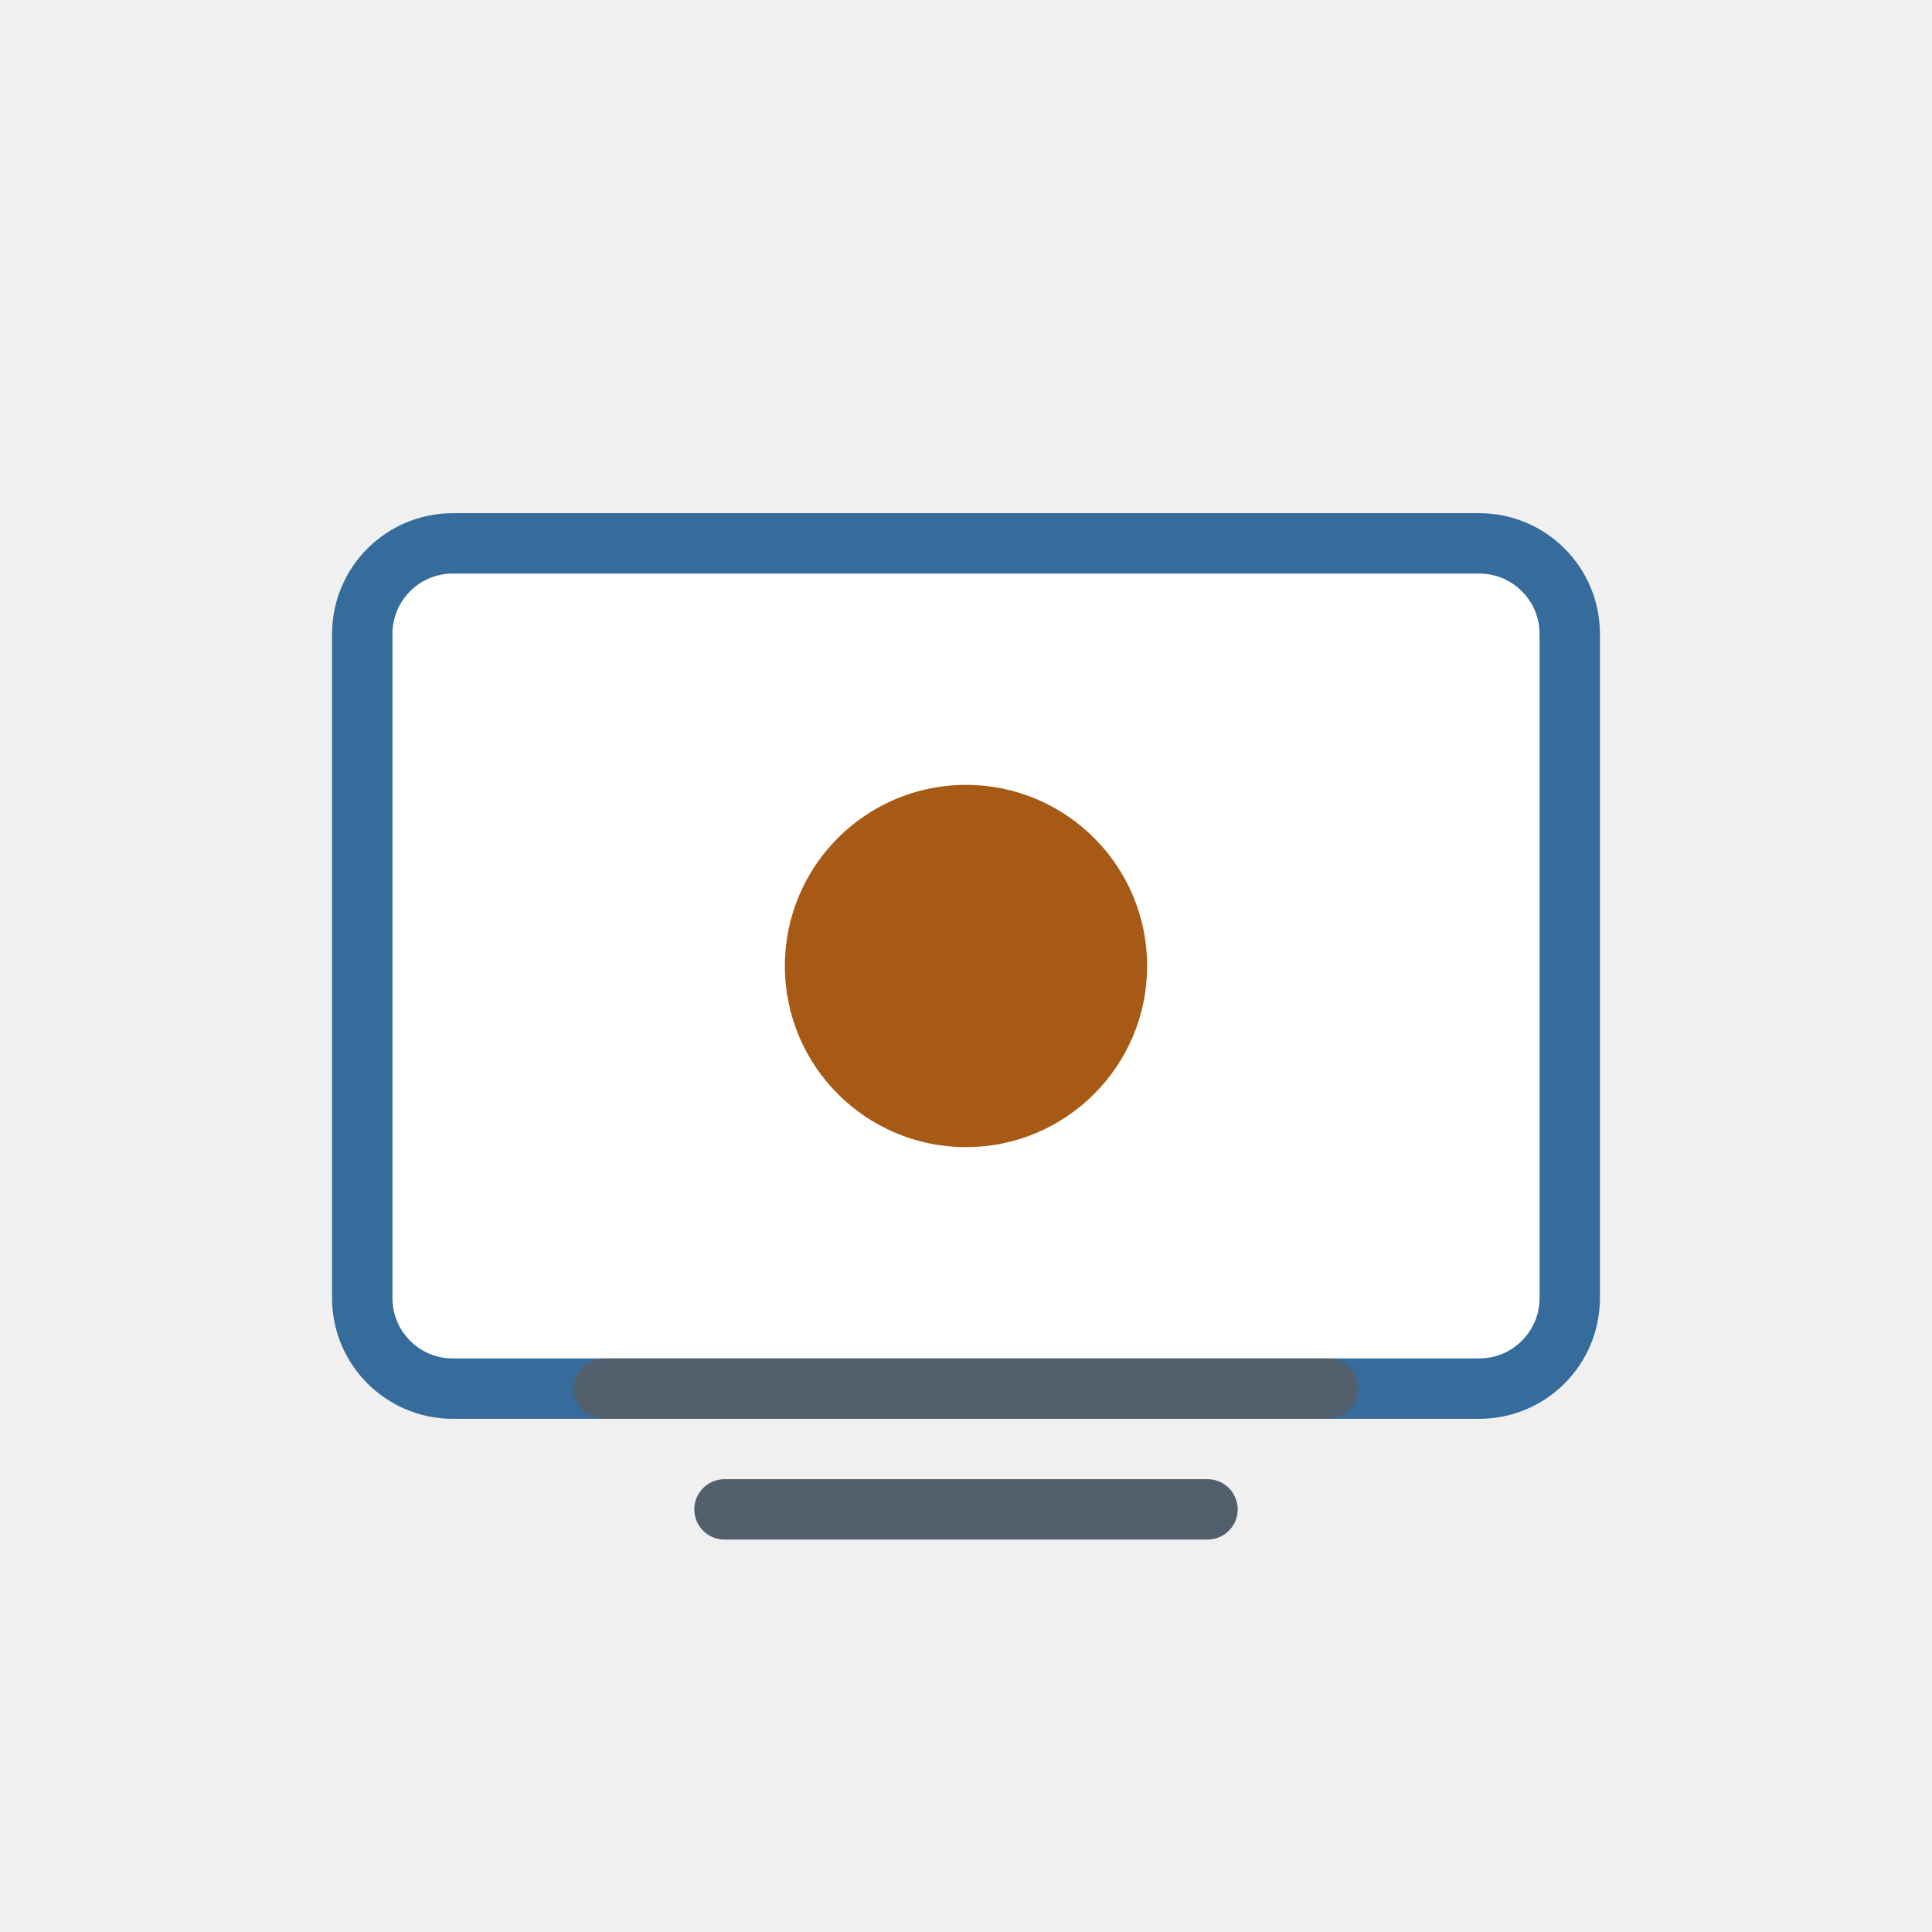
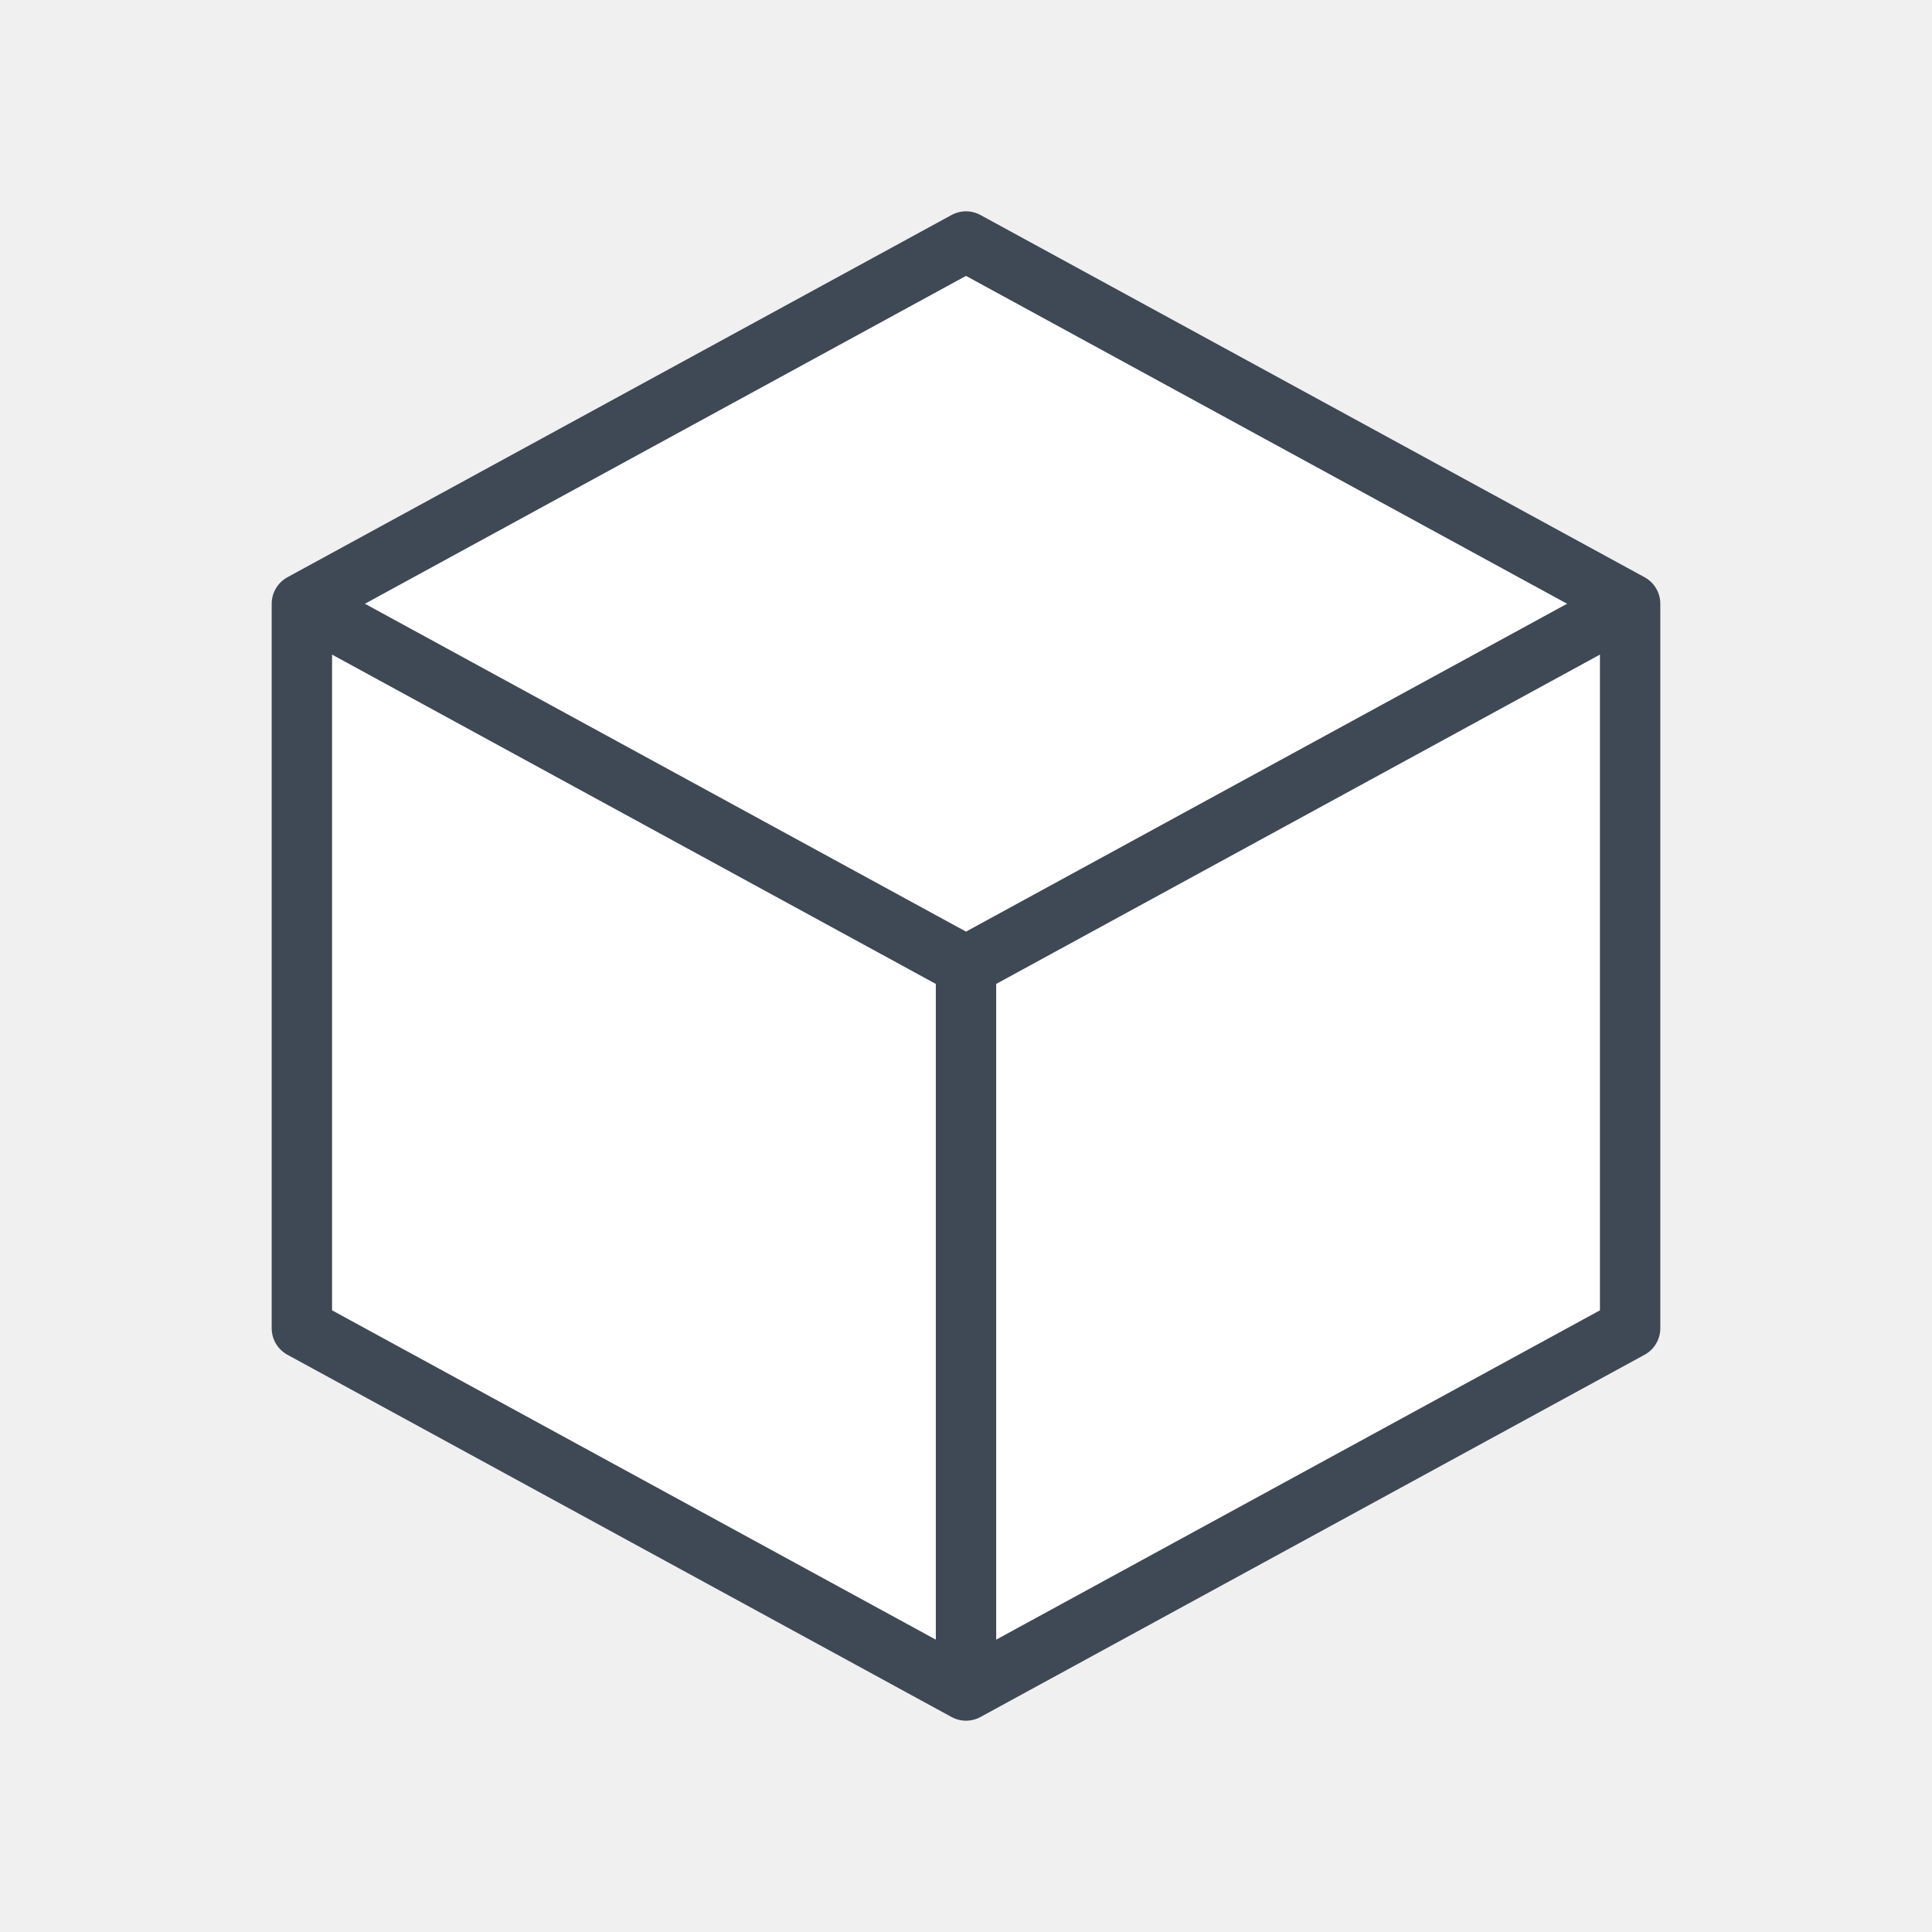
<svg xmlns="http://www.w3.org/2000/svg" viewBox="0 0 64 64" width="64" height="64">
-   <rect x="12" y="18" width="40" height="28" rx="3" fill="#FFFFFF" stroke="#356C9B" stroke-width="2" />
-   <path d="M20 46 h24 M24 50 h16" stroke="#52606D" stroke-width="2" stroke-linecap="round" />
-   <circle cx="32" cy="32" r="6" fill="#A65A16" />
+   <path d="M32 8 L54 20 L54 44 L32 56 L10 44 L10 20 Z" fill="#FFFFFF" stroke="#3F4855" stroke-width="2" stroke-linejoin="round" />
+   <path d="M32 32 L54 20 M32 32 L10 20 M32 32 L32 56" fill="none" stroke="#3F4855" stroke-width="2" stroke-linejoin="round" />
</svg>
